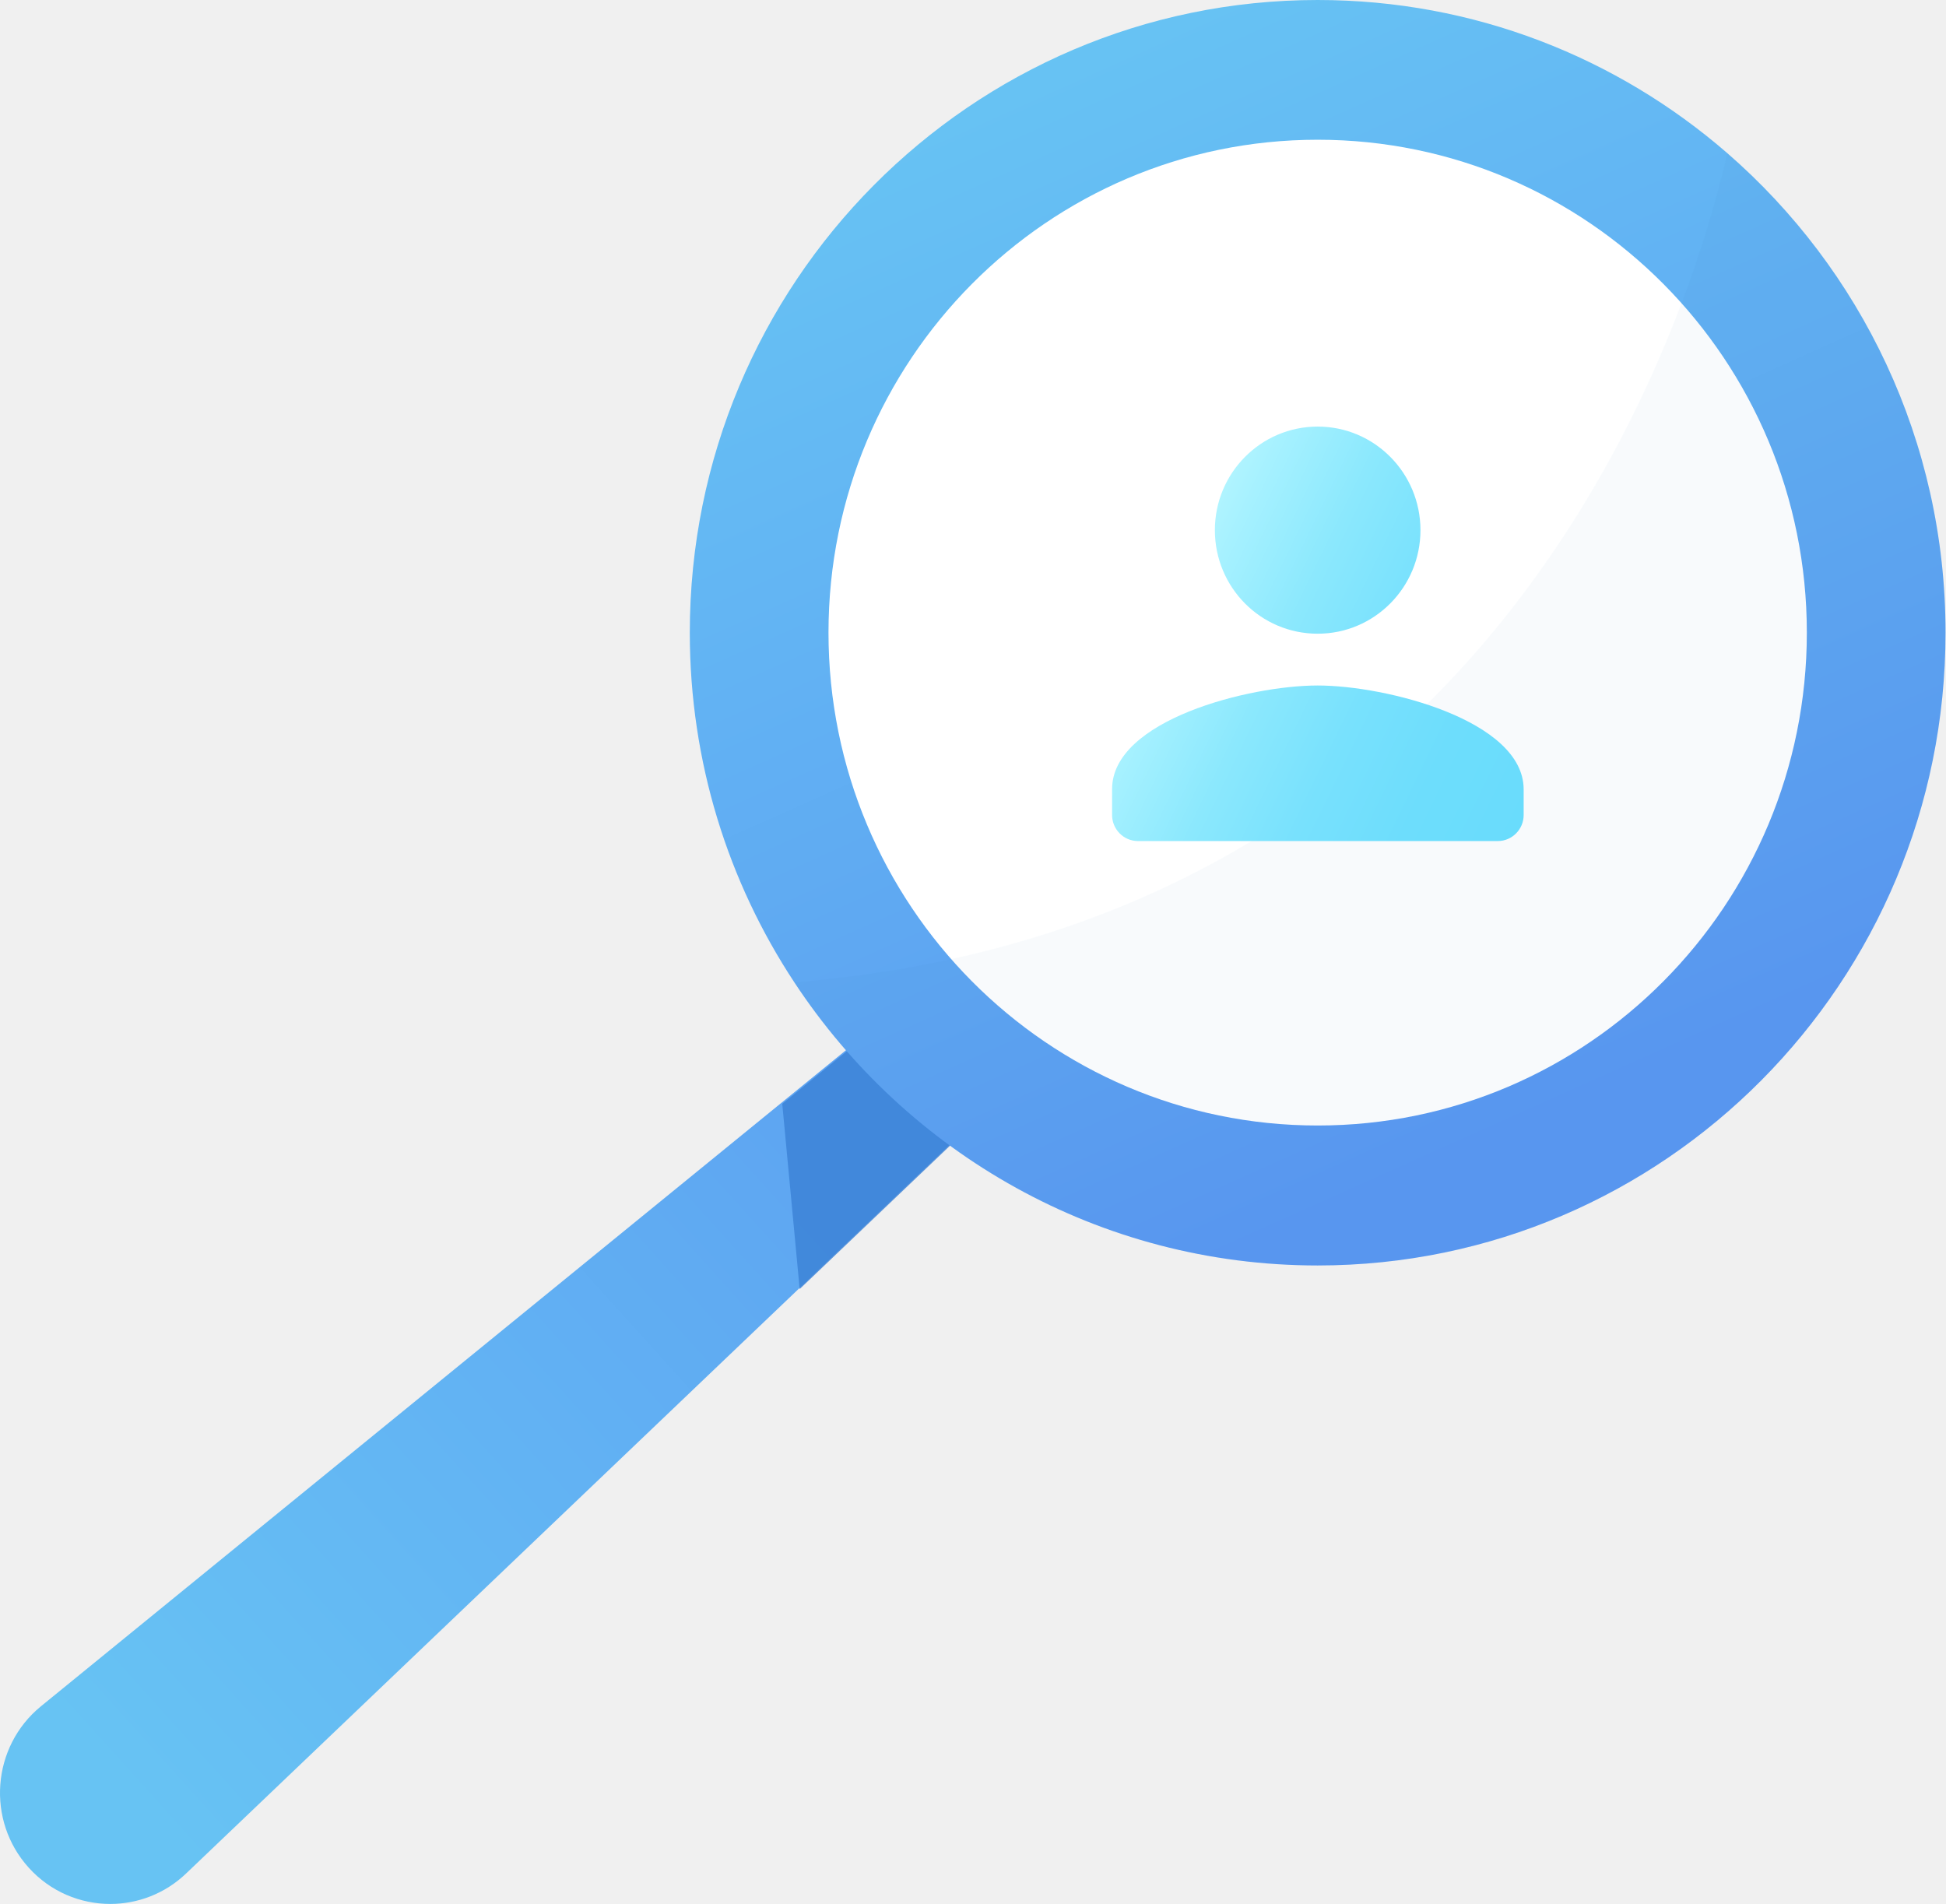
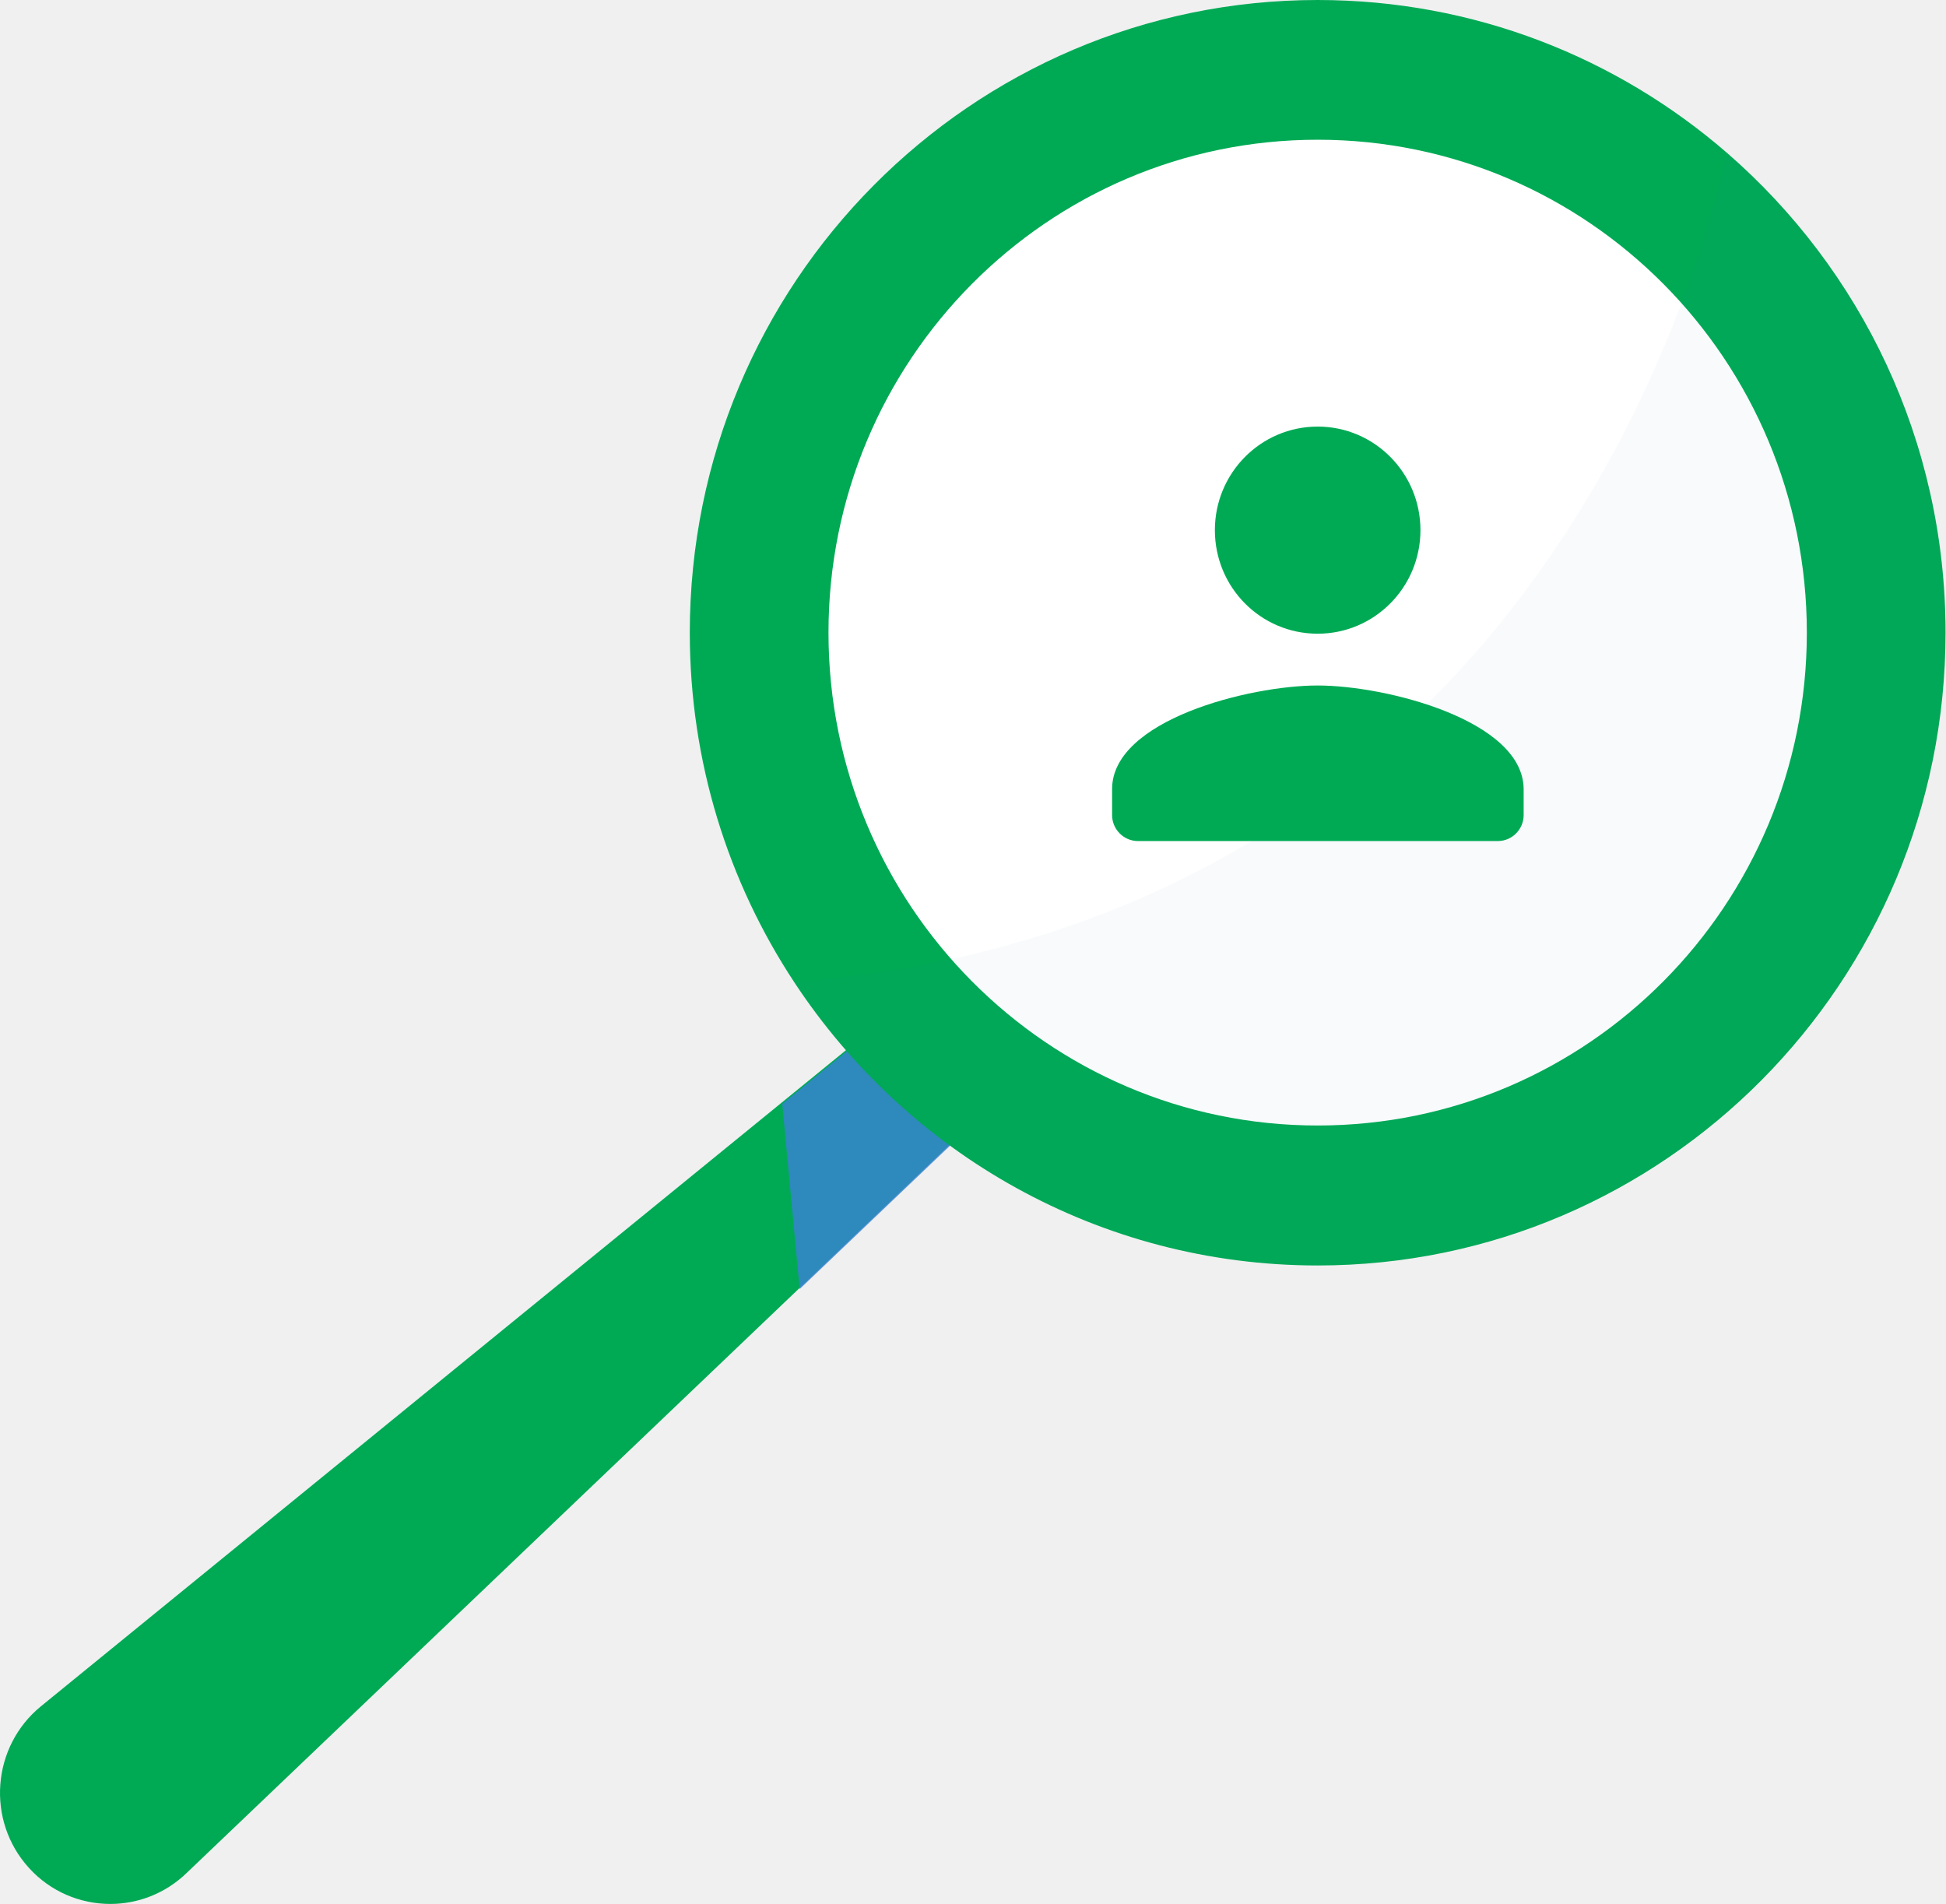
<svg xmlns="http://www.w3.org/2000/svg" width="92" height="90" viewBox="0 0 92 90" fill="none">
  <g clip-path="url(#clip0)">
    <path d="M56.216 43.315L47.138 51.98L8.803 88.566C7.797 89.529 6.506 90.01 5.215 90.01C3.802 90.01 2.389 89.437 1.362 88.3C-0.661 86.067 -0.396 82.574 1.931 80.669L47.138 43.827L52.119 39.771L56.216 43.315Z" fill="url(#paint0_linear)" />
    <path d="M46.741 52.421L37.806 60.942L36.982 52.185L41.872 48.201L46.741 52.421Z" fill="#3A81D6" fill-opacity="0.8" />
    <path d="M91.978 29.908C91.978 46.429 78.681 59.826 62.295 59.826C51.966 59.826 42.868 54.51 37.552 46.439C34.431 41.707 32.611 36.023 32.611 29.908C32.611 13.387 45.908 0 62.295 0C69.695 0 76.455 2.724 81.65 7.231C87.973 12.721 91.978 20.843 91.978 29.908Z" fill="url(#paint1_linear)" />
    <path d="M62.295 53.209C75.067 53.209 85.421 42.777 85.421 29.908C85.421 17.039 75.067 6.606 62.295 6.606C49.522 6.606 39.168 17.039 39.168 29.908C39.168 42.777 49.522 53.209 62.295 53.209Z" fill="white" />
    <path opacity="0.06" d="M91.978 29.908C91.978 46.429 78.681 59.826 62.295 59.826C51.966 59.826 42.868 54.51 37.552 46.439C71.027 43.694 79.85 15.118 81.66 7.231C87.973 12.721 91.978 20.843 91.978 29.908Z" fill="#1A6FB5" fill-opacity="0.5" />
    <path d="M62.295 29.959C64.978 29.959 67.154 27.767 67.154 25.063C67.154 22.359 64.978 20.167 62.295 20.167C59.611 20.167 57.435 22.359 57.435 25.063C57.435 27.767 59.601 29.959 62.295 29.959ZM62.295 32.407C59.052 32.407 52.576 34.046 52.576 37.303V38.532C52.576 39.208 53.125 39.761 53.796 39.761H70.813C71.484 39.761 72.033 39.208 72.033 38.532V37.303C72.013 34.056 65.537 32.407 62.295 32.407Z" fill="url(#paint2_linear)" />
  </g>
  <defs>
    <linearGradient id="paint0_linear" x1="5.675" y1="84.326" x2="53.924" y2="40.792" gradientUnits="userSpaceOnUse">
-       <stop stop-color="#67C3F3" />
-       <stop offset="1" stop-color="#5A98F2" />
+       <stop stop-color="#0A5" />
+       <stop offset="1" stop-color="#0A5" />
    </linearGradient>
    <linearGradient id="paint1_linear" x1="50.017" y1="2.113" x2="72.782" y2="52.905" gradientUnits="userSpaceOnUse">
-       <stop stop-color="#67C3F3" />
-       <stop offset="1" stop-color="#5A98F2" />
+       <stop stop-color="#0A5" />
+       <stop offset="1" stop-color="#0A5" />
    </linearGradient>
    <linearGradient id="paint2_linear" x1="55.269" y1="28.395" x2="72.92" y2="36.939" gradientUnits="userSpaceOnUse">
-       <stop stop-color="#B0F4FF" />
-       <stop offset="0.071" stop-color="#A6F1FF" />
-       <stop offset="0.294" stop-color="#8BE8FD" />
-       <stop offset="0.521" stop-color="#78E1FD" />
-       <stop offset="0.754" stop-color="#6DDDFC" />
-       <stop offset="1" stop-color="#69DCFC" />
+       <stop stop-color="#0A5" />
+       <stop offset="0.071" stop-color="#0A5" />
+       <stop offset="0.294" stop-color="#0A5" />
+       <stop offset="0.521" stop-color="#0A5" />
+       <stop offset="0.754" stop-color="#0A5" />
+       <stop offset="1" stop-color="#0A5" />
    </linearGradient>
    <clipPath id="clip0">
      <rect width="91.978" height="90" fill="white" />
    </clipPath>
  </defs>
</svg>
